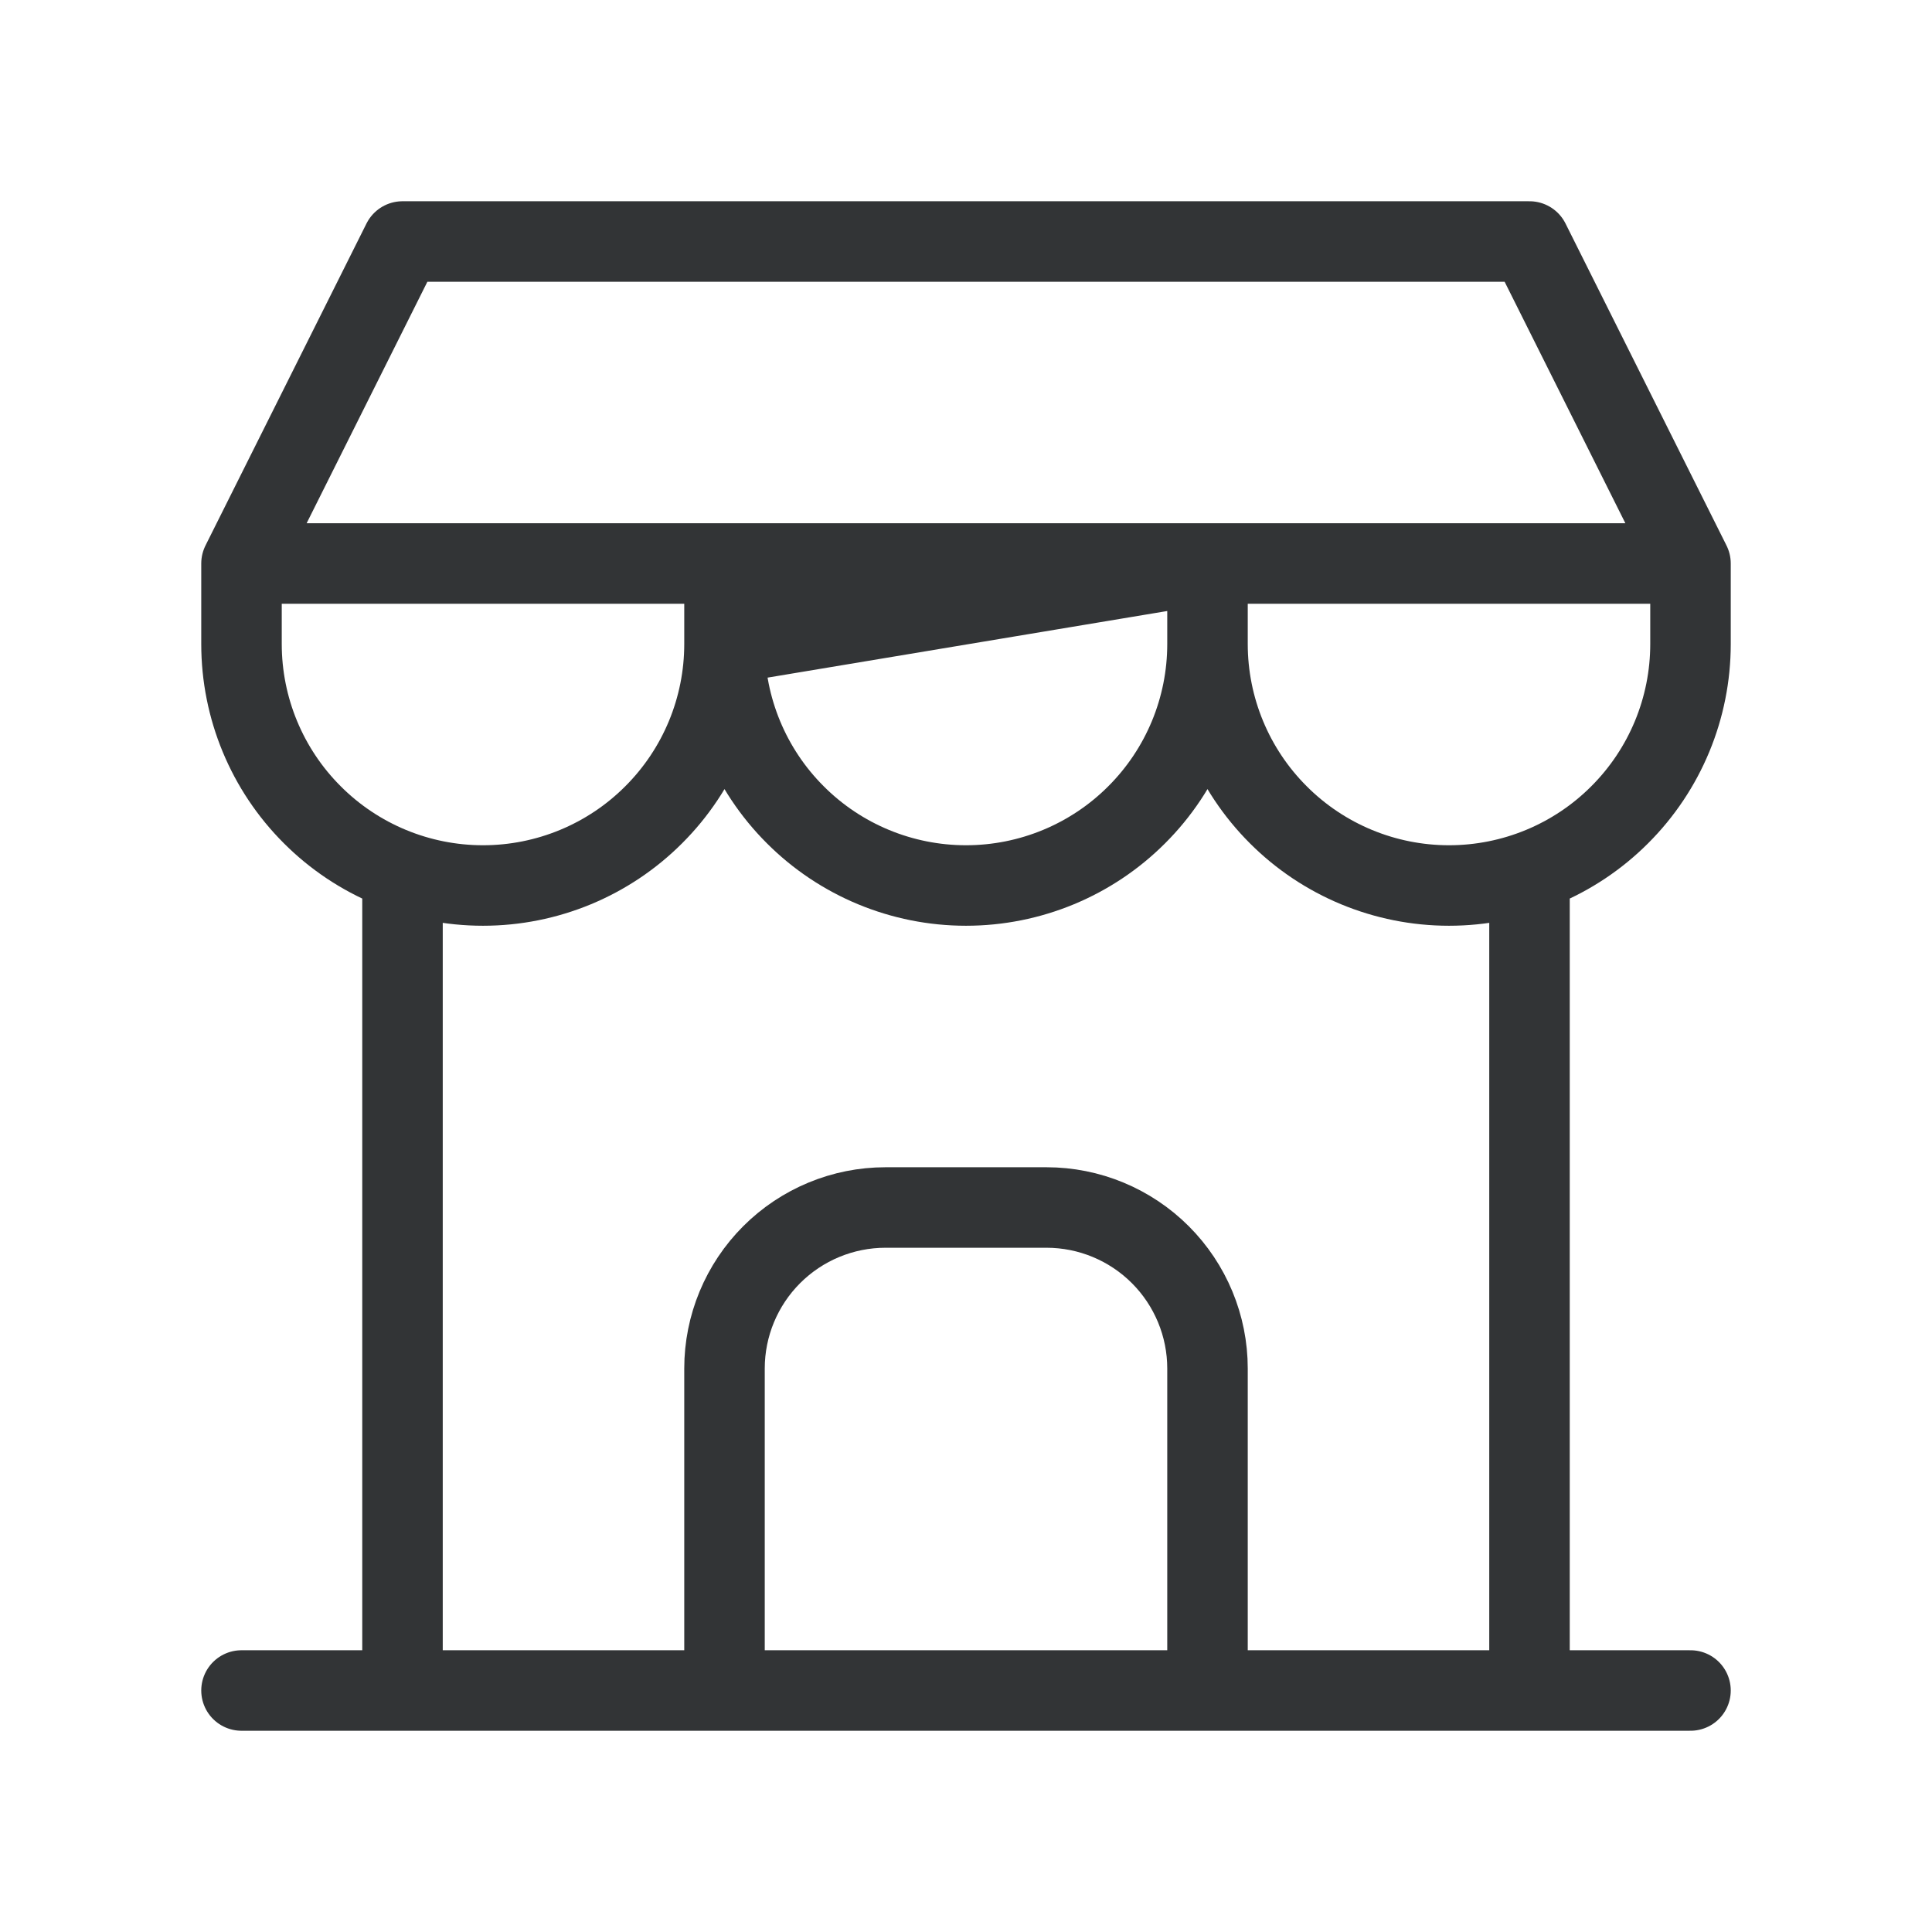
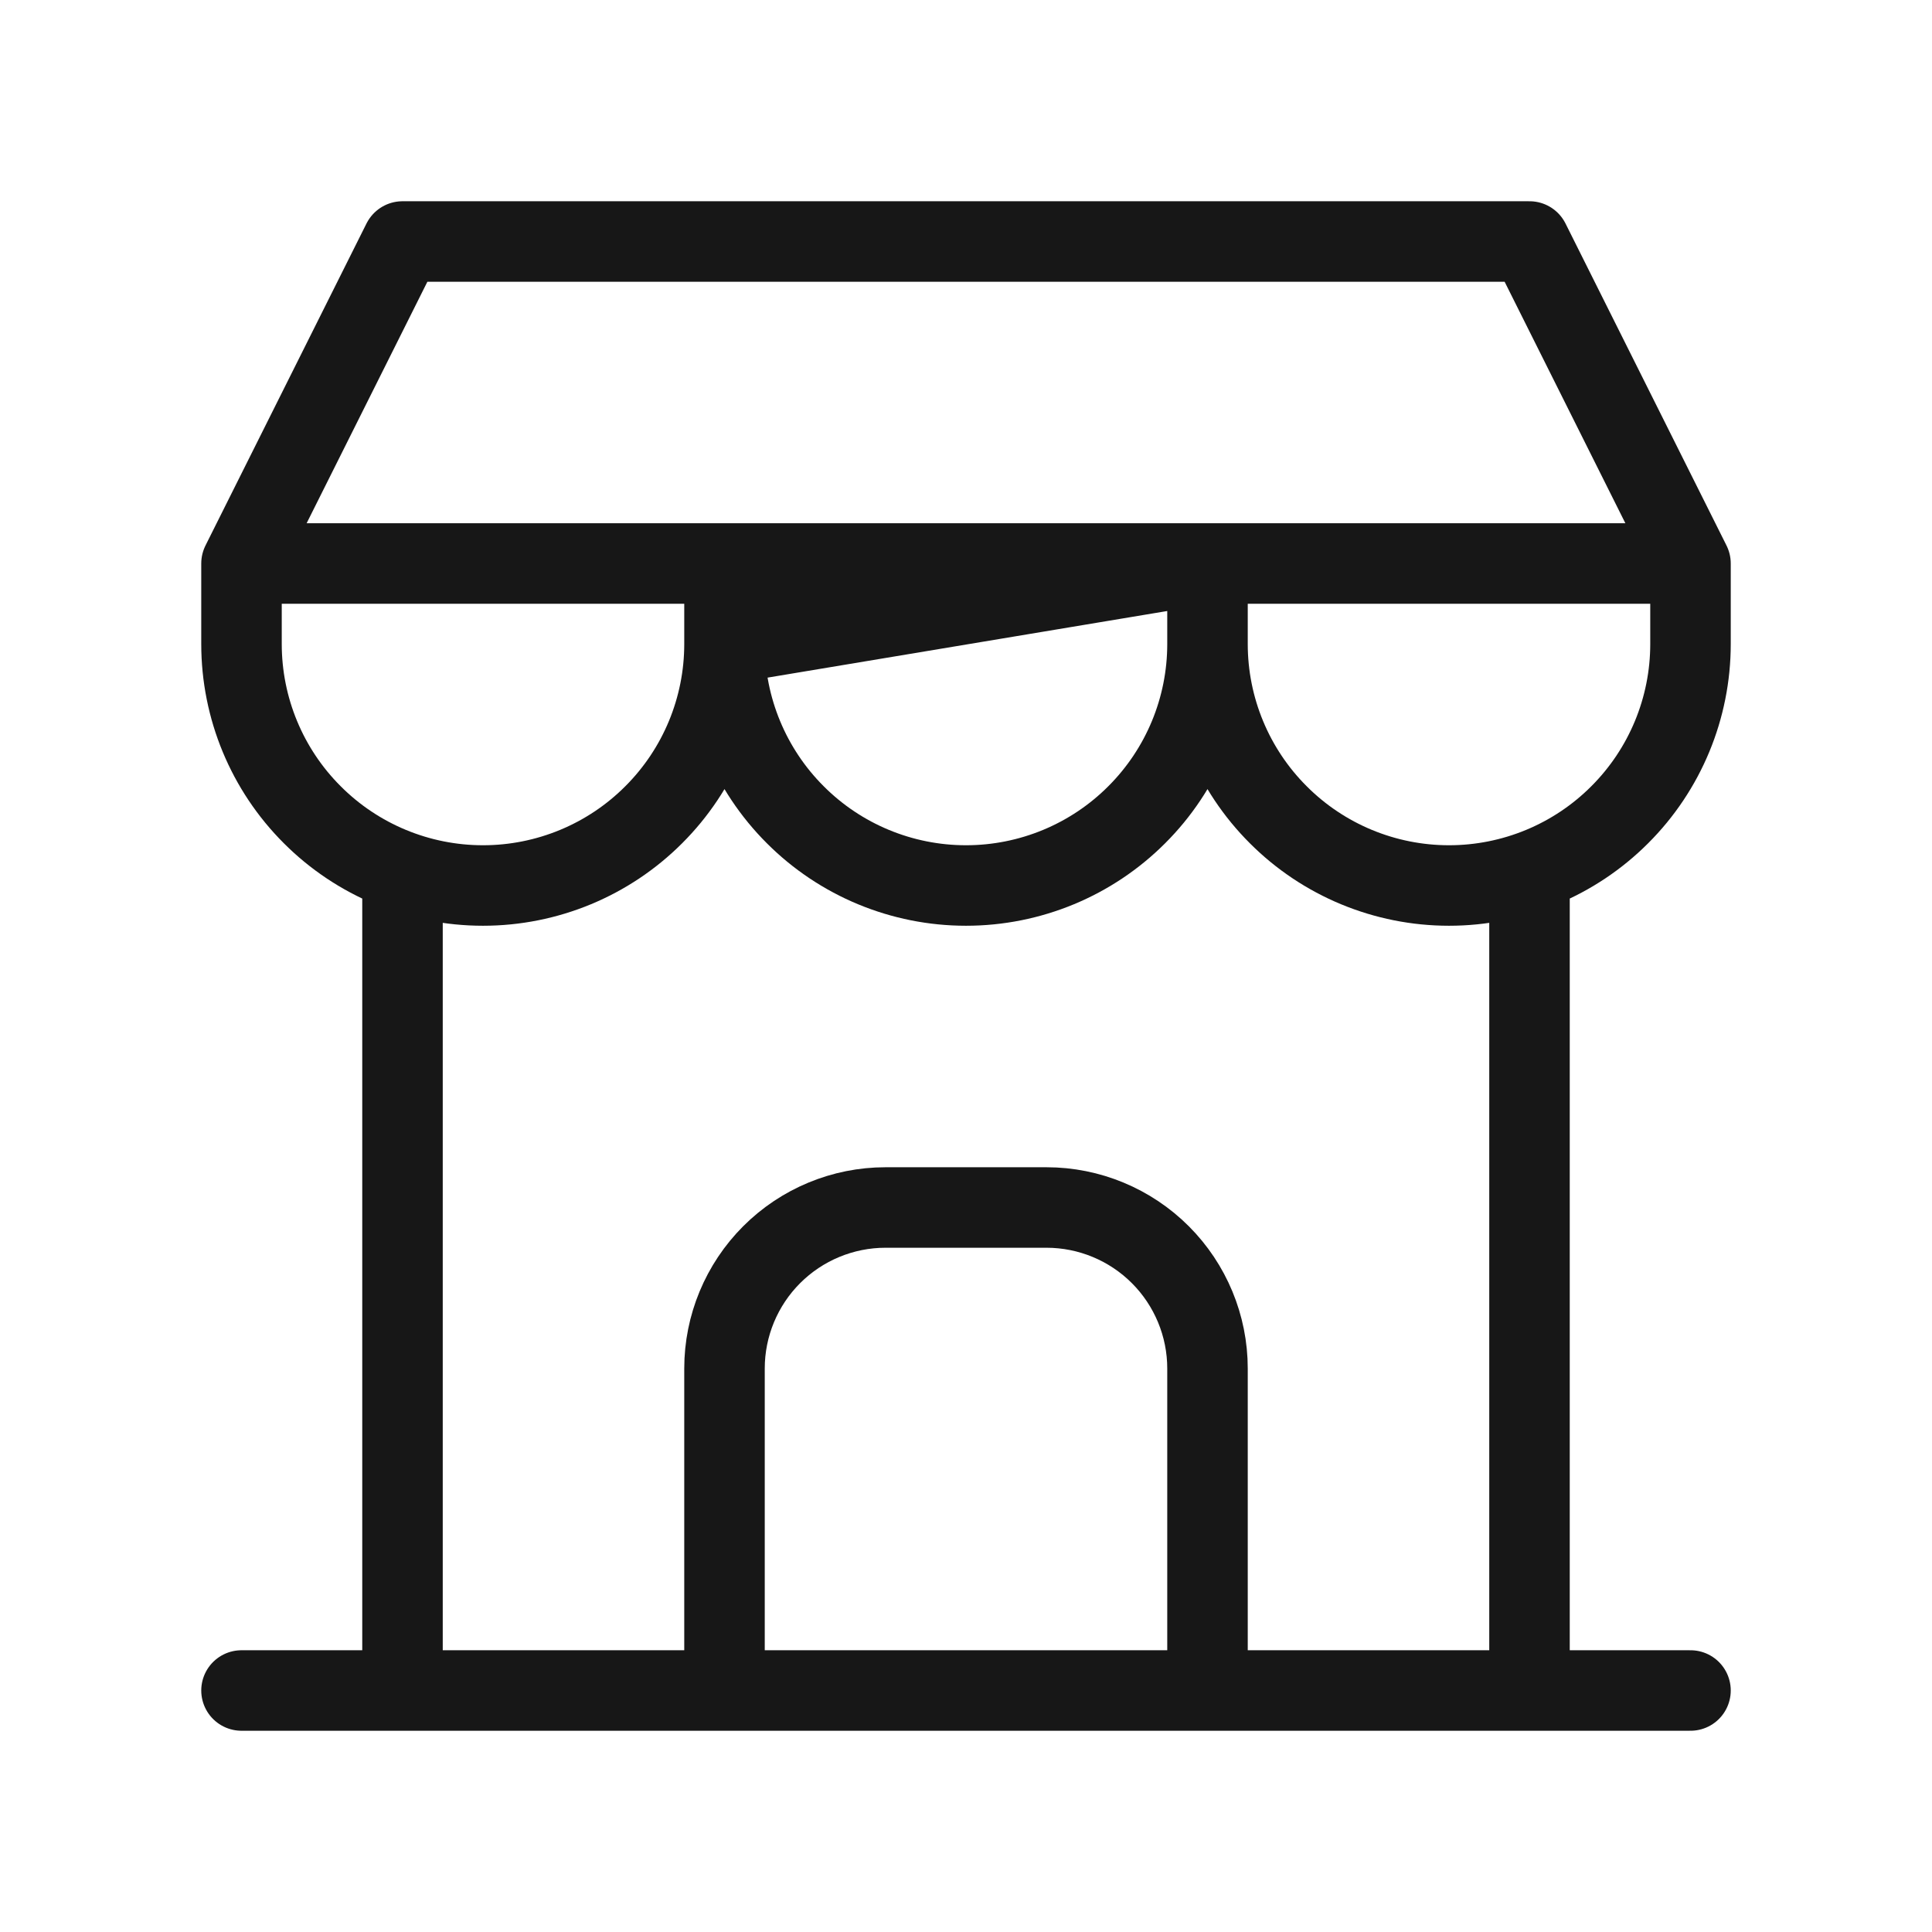
<svg xmlns="http://www.w3.org/2000/svg" width="24" height="24" viewBox="0 0 24 24" fill="none">
-   <path d="M3 21H21M15 8C15 8.796 15.316 9.559 15.879 10.121C16.441 10.684 17.204 11 18 11C18.796 11 19.559 10.684 20.121 10.121C20.684 9.559 21 8.796 21 8V7L19 3H5L3 7V8C3 8.796 3.316 9.559 3.879 10.121C4.441 10.684 5.204 11 6 11C6.796 11 7.559 10.684 8.121 10.121C8.684 9.559 9 8.796 9 8M3 7H9V8M3 7H21M9 8C9 8.796 9.316 9.559 9.879 10.121C10.441 10.684 11.204 11 12 11C12.796 11 13.559 10.684 14.121 10.121C14.684 9.559 15 8.796 15 8M9 8L15 7V8M5 21V10.85M19 21V10.85M9 21V17C9 16.47 9.211 15.961 9.586 15.586C9.961 15.211 10.47 15 11 15H13C13.53 15 14.039 15.211 14.414 15.586C14.789 15.961 15 16.47 15 17V21" stroke="#323436" stroke-linecap="round" stroke-linejoin="round" />
+   <path d="M3 21H21M15 8C15 8.796 15.316 9.559 15.879 10.121C16.441 10.684 17.204 11 18 11C18.796 11 19.559 10.684 20.121 10.121C20.684 9.559 21 8.796 21 8V7L19 3H5L3 7V8C3 8.796 3.316 9.559 3.879 10.121C4.441 10.684 5.204 11 6 11C6.796 11 7.559 10.684 8.121 10.121C8.684 9.559 9 8.796 9 8M3 7H9V8M3 7H21M9 8C9 8.796 9.316 9.559 9.879 10.121C10.441 10.684 11.204 11 12 11C12.796 11 13.559 10.684 14.121 10.121C14.684 9.559 15 8.796 15 8M9 8L15 7V8M5 21V10.85M19 21V10.85M9 21V17C9 16.47 9.211 15.961 9.586 15.586C9.961 15.211 10.47 15 11 15H13C13.53 15 14.039 15.211 14.414 15.586C14.789 15.961 15 16.47 15 17V21" stroke="#171717" stroke-linecap="round" stroke-linejoin="round" />
</svg>
